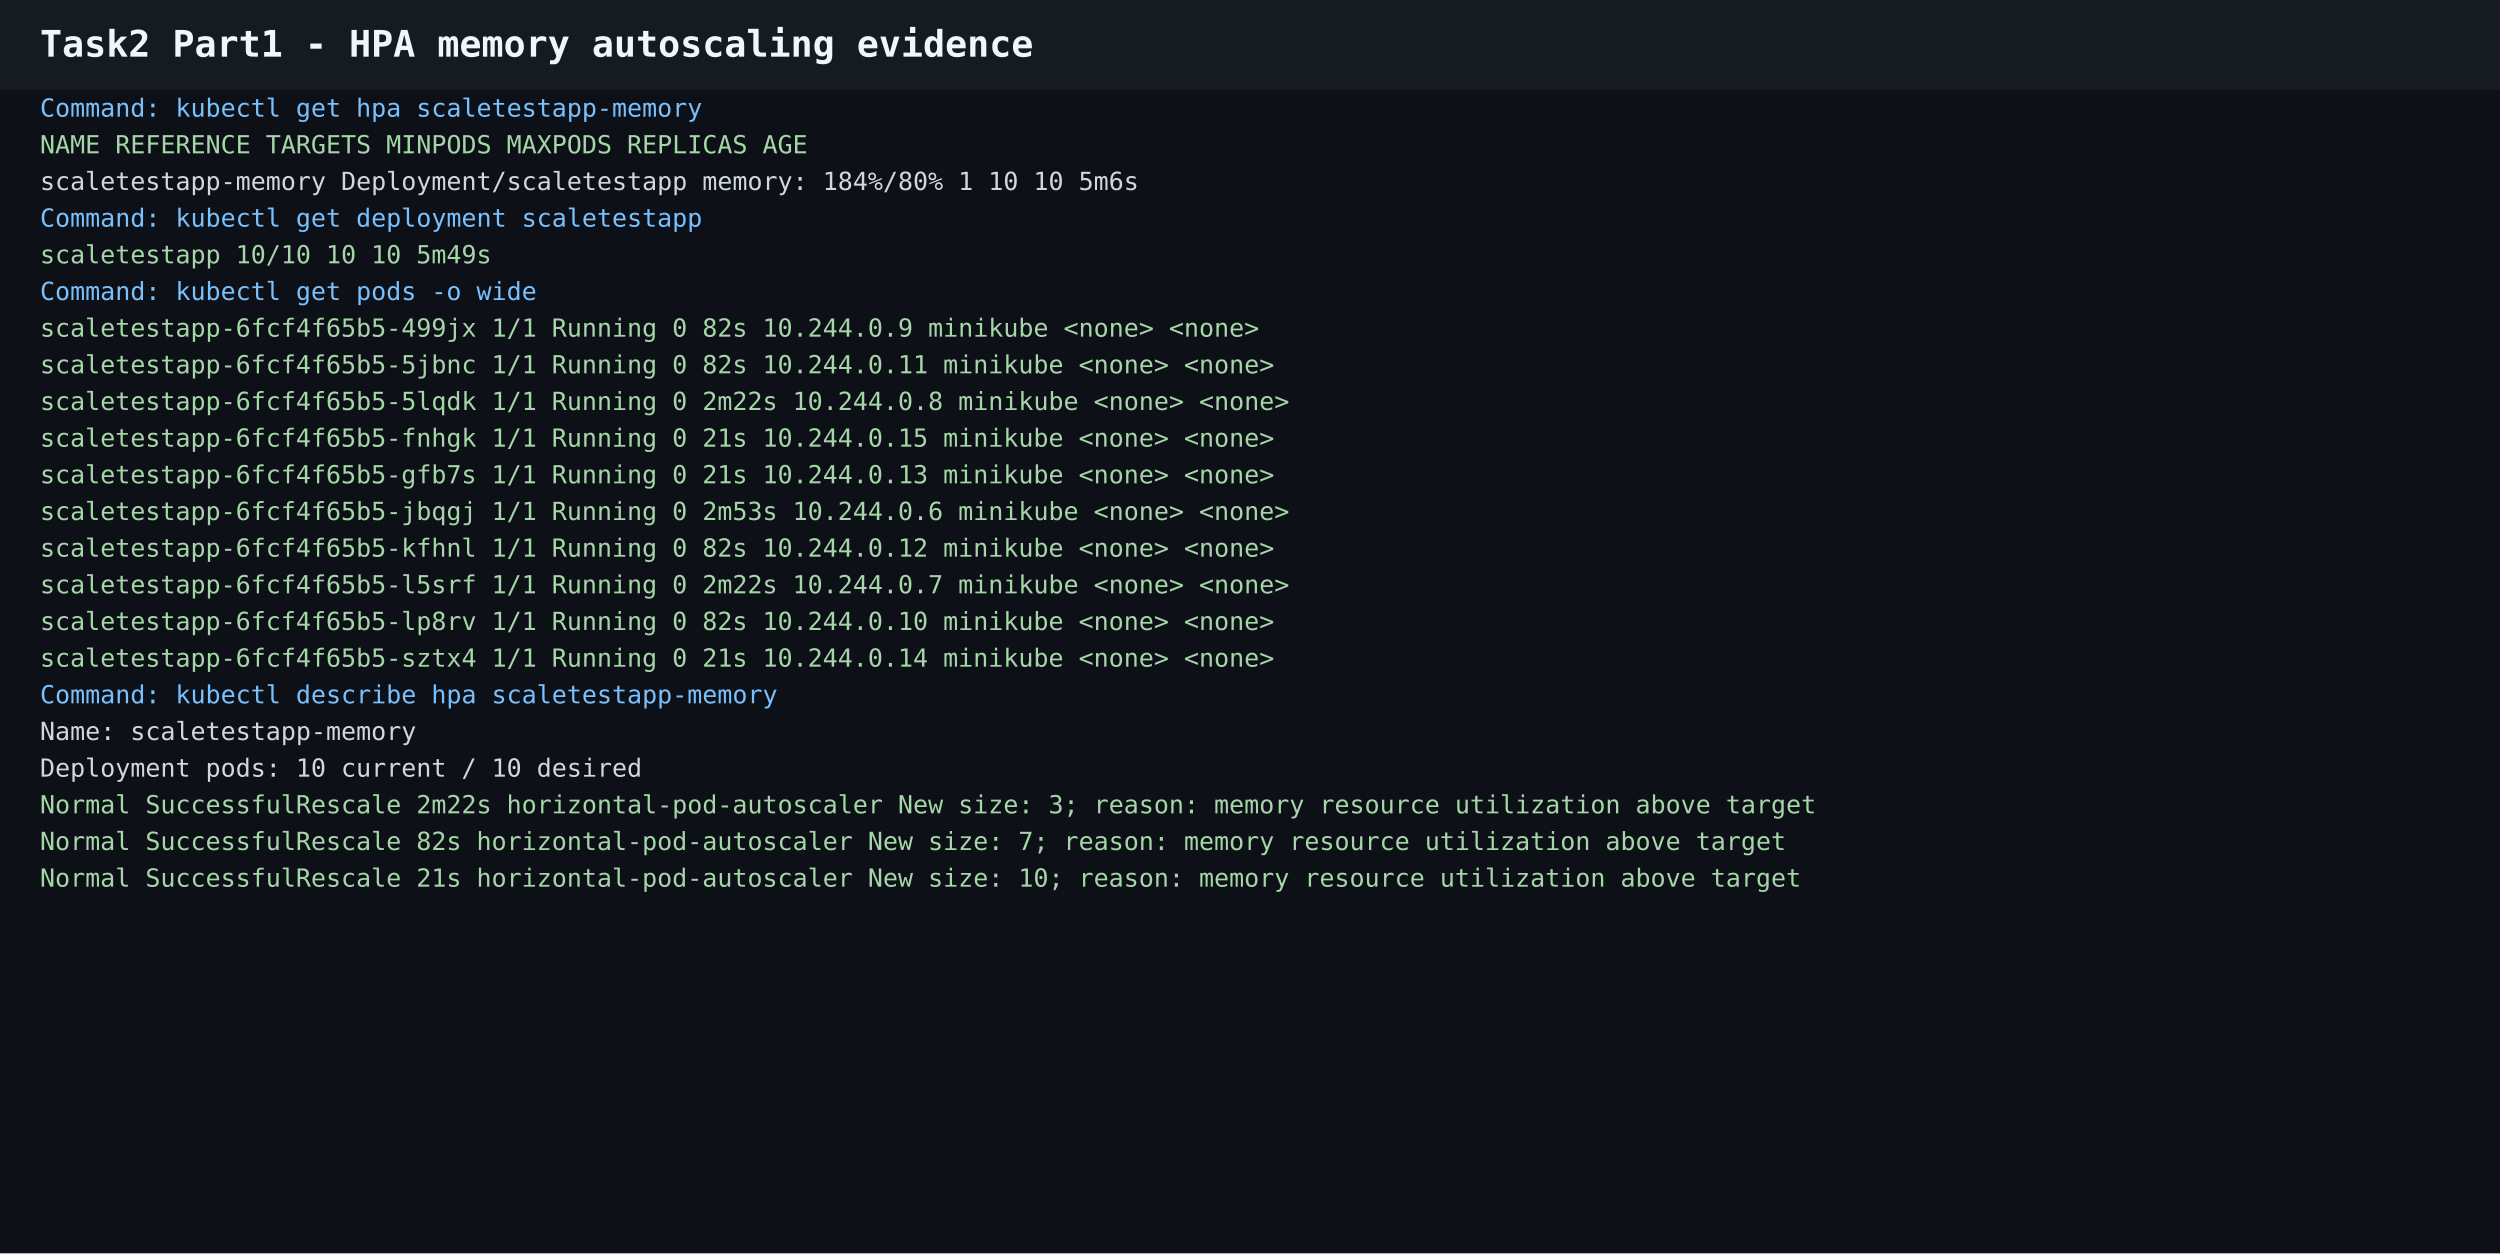
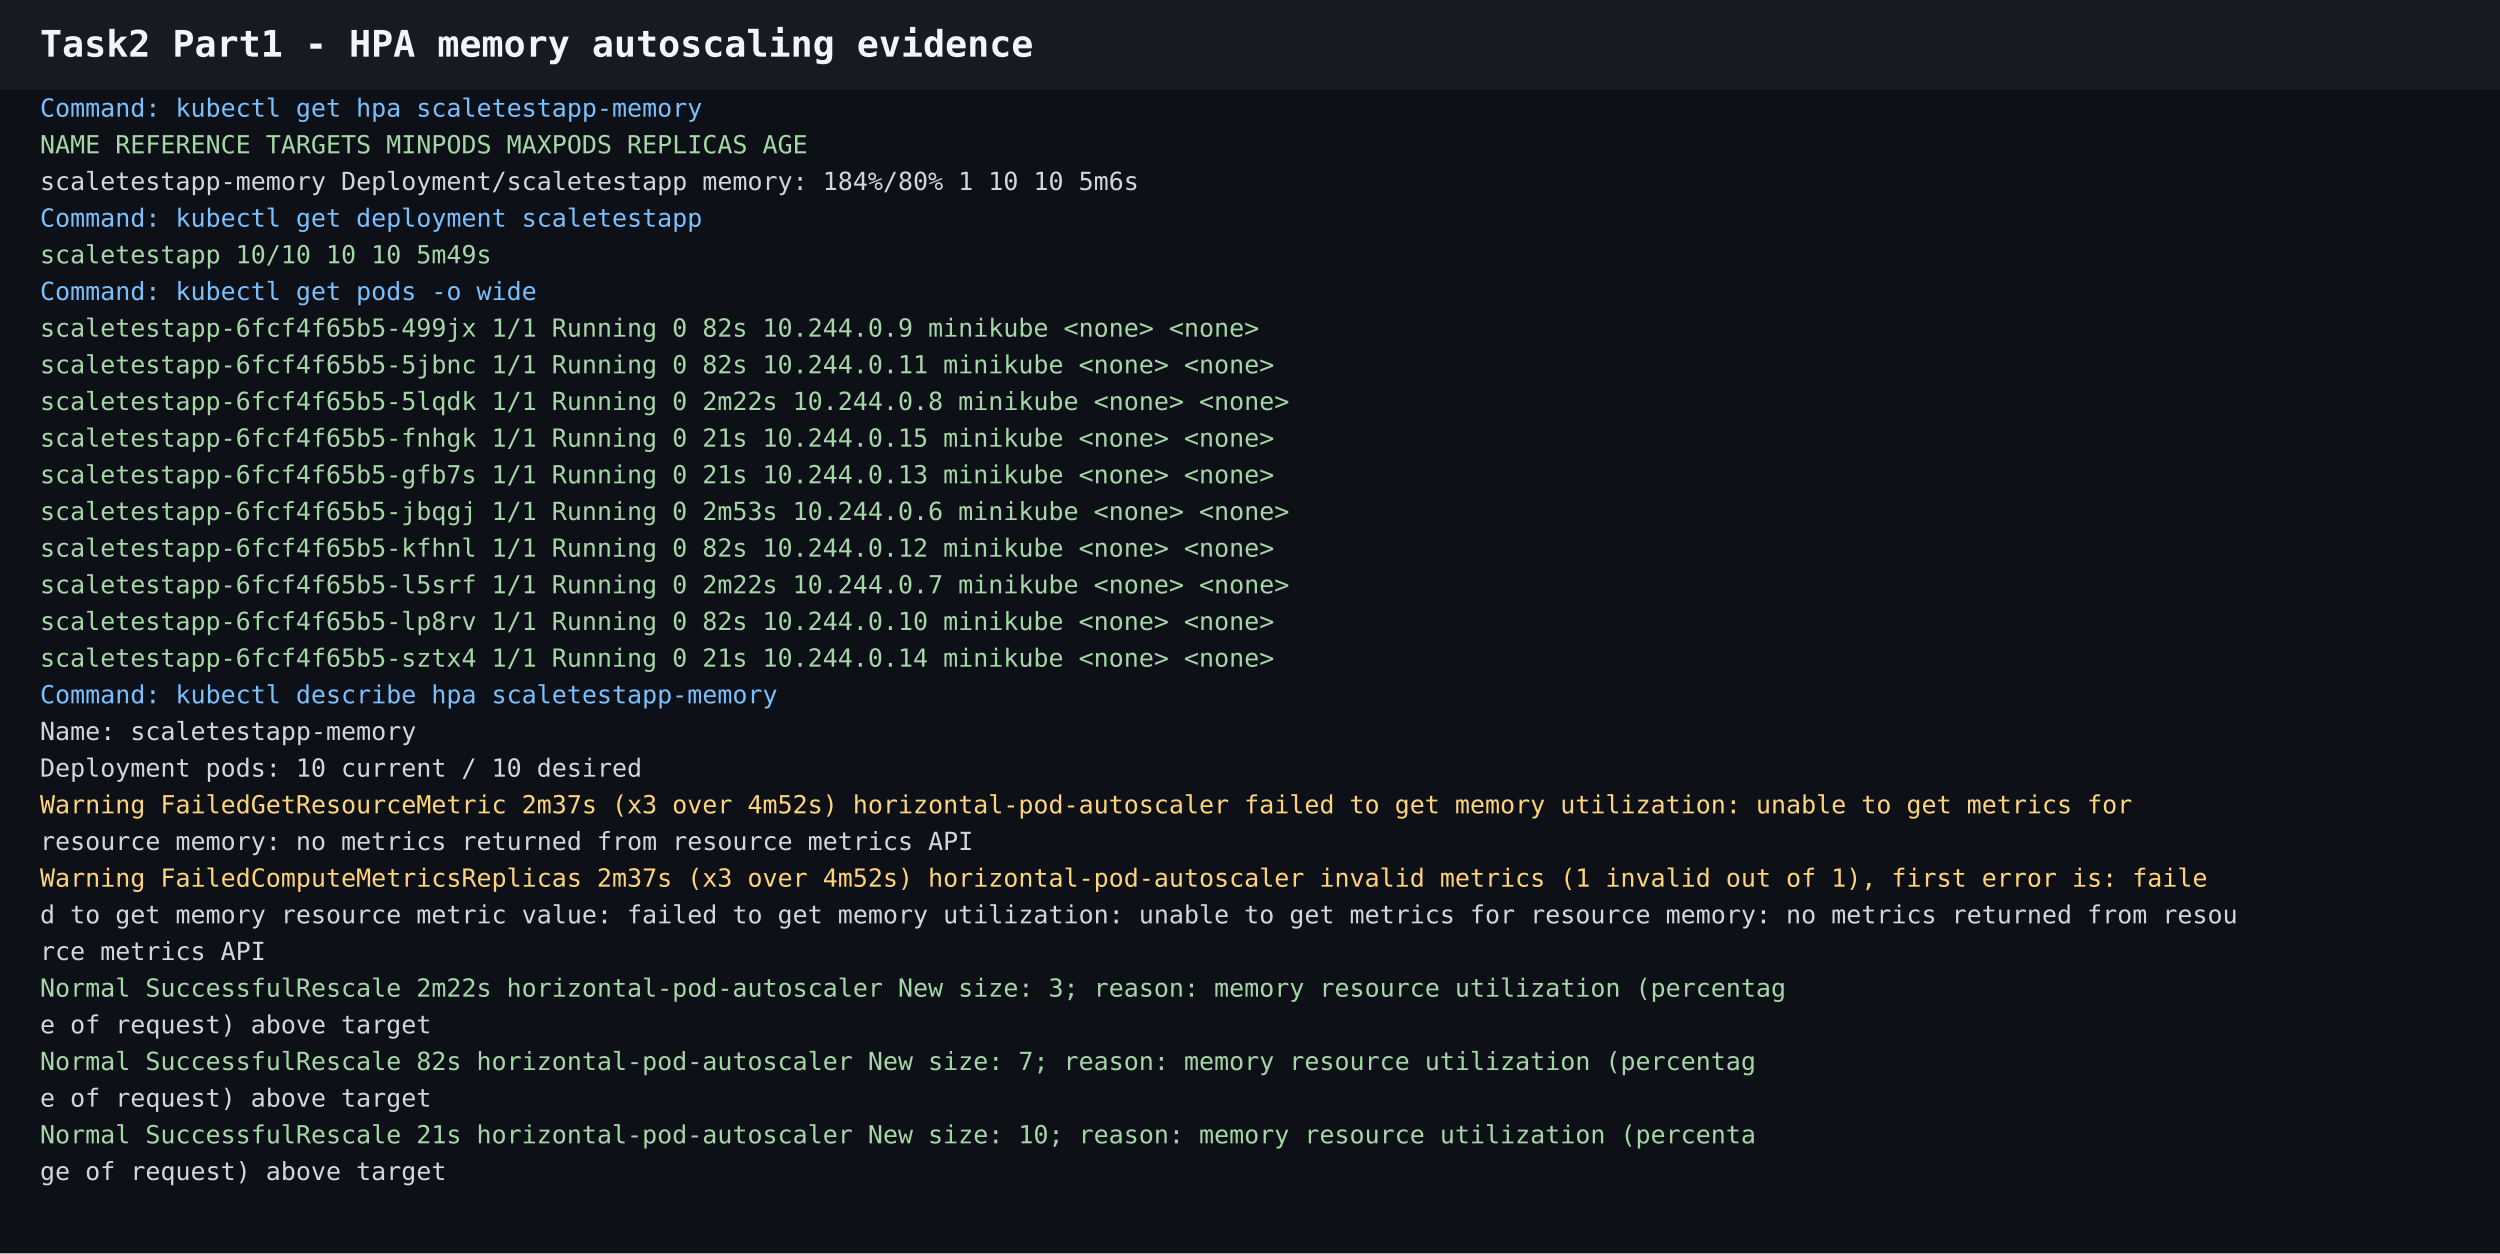
<svg xmlns="http://www.w3.org/2000/svg" width="1500" height="752" viewBox="0 0 1500 752">
  <rect width="100%" height="100%" fill="#0d1117" />
  <rect width="100%" height="54" fill="#161b22" />
  <text x="24" y="34" fill="#f0f6fc" font-family="Consolas, monospace" font-size="22" font-weight="700">Task2 Part1 - HPA memory autoscaling evidence</text>
  <text x="24" y="70" fill="#79c0ff" font-family="Consolas, monospace" font-size="15">Command: kubectl get hpa scaletestapp-memory</text>
  <text x="24" y="92" fill="#a5d6a7" font-family="Consolas, monospace" font-size="15">NAME                  REFERENCE                 TARGETS            MINPODS   MAXPODS   REPLICAS   AGE</text>
  <text x="24" y="114" fill="#d0d7de" font-family="Consolas, monospace" font-size="15">scaletestapp-memory   Deployment/scaletestapp   memory: 184%/80%   1         10        10         5m6s</text>
  <text x="24" y="136" fill="#79c0ff" font-family="Consolas, monospace" font-size="15">Command: kubectl get deployment scaletestapp</text>
  <text x="24" y="158" fill="#a5d6a7" font-family="Consolas, monospace" font-size="15">scaletestapp   10/10   10           10          5m49s</text>
  <text x="24" y="180" fill="#79c0ff" font-family="Consolas, monospace" font-size="15">Command: kubectl get pods -o wide</text>
  <text x="24" y="202" fill="#a5d6a7" font-family="Consolas, monospace" font-size="15">scaletestapp-6fcf4f65b5-499jx   1/1     Running   0          82s     10.244.0.9    minikube   &lt;none&gt;           &lt;none&gt;</text>
  <text x="24" y="224" fill="#a5d6a7" font-family="Consolas, monospace" font-size="15">scaletestapp-6fcf4f65b5-5jbnc   1/1     Running   0          82s     10.244.0.11   minikube   &lt;none&gt;           &lt;none&gt;</text>
  <text x="24" y="246" fill="#a5d6a7" font-family="Consolas, monospace" font-size="15">scaletestapp-6fcf4f65b5-5lqdk   1/1     Running   0          2m22s   10.244.0.8    minikube   &lt;none&gt;           &lt;none&gt;</text>
  <text x="24" y="268" fill="#a5d6a7" font-family="Consolas, monospace" font-size="15">scaletestapp-6fcf4f65b5-fnhgk   1/1     Running   0          21s     10.244.0.15   minikube   &lt;none&gt;           &lt;none&gt;</text>
  <text x="24" y="290" fill="#a5d6a7" font-family="Consolas, monospace" font-size="15">scaletestapp-6fcf4f65b5-gfb7s   1/1     Running   0          21s     10.244.0.13   minikube   &lt;none&gt;           &lt;none&gt;</text>
  <text x="24" y="312" fill="#a5d6a7" font-family="Consolas, monospace" font-size="15">scaletestapp-6fcf4f65b5-jbqgj   1/1     Running   0          2m53s   10.244.0.6    minikube   &lt;none&gt;           &lt;none&gt;</text>
  <text x="24" y="334" fill="#a5d6a7" font-family="Consolas, monospace" font-size="15">scaletestapp-6fcf4f65b5-kfhnl   1/1     Running   0          82s     10.244.0.12   minikube   &lt;none&gt;           &lt;none&gt;</text>
  <text x="24" y="356" fill="#a5d6a7" font-family="Consolas, monospace" font-size="15">scaletestapp-6fcf4f65b5-l5srf   1/1     Running   0          2m22s   10.244.0.7    minikube   &lt;none&gt;           &lt;none&gt;</text>
  <text x="24" y="378" fill="#a5d6a7" font-family="Consolas, monospace" font-size="15">scaletestapp-6fcf4f65b5-lp8rv   1/1     Running   0          82s     10.244.0.10   minikube   &lt;none&gt;           &lt;none&gt;</text>
  <text x="24" y="400" fill="#a5d6a7" font-family="Consolas, monospace" font-size="15">scaletestapp-6fcf4f65b5-sztx4   1/1     Running   0          21s     10.244.0.14   minikube   &lt;none&gt;           &lt;none&gt;</text>
  <text x="24" y="422" fill="#79c0ff" font-family="Consolas, monospace" font-size="15">Command: kubectl describe hpa scaletestapp-memory</text>
  <text x="24" y="444" fill="#d0d7de" font-family="Consolas, monospace" font-size="15">Name:                                                     scaletestapp-memory</text>
  <text x="24" y="466" fill="#d0d7de" font-family="Consolas, monospace" font-size="15">Deployment pods:       10 current / 10 desired</text>
-   <text x="24" y="488" fill="#a5d6a7" font-family="Consolas, monospace" font-size="15">  Normal   SuccessfulRescale             2m22s                  horizontal-pod-autoscaler  New size: 3; reason: memory resource utilization above target</text>
-   <text x="24" y="510" fill="#a5d6a7" font-family="Consolas, monospace" font-size="15">  Normal   SuccessfulRescale             82s                    horizontal-pod-autoscaler  New size: 7; reason: memory resource utilization above target</text>
-   <text x="24" y="532" fill="#a5d6a7" font-family="Consolas, monospace" font-size="15">  Normal   SuccessfulRescale             21s                    horizontal-pod-autoscaler  New size: 10; reason: memory resource utilization above target</text>
+   <text x="24" y="488" fill="#ffd479" font-family="Consolas, monospace" font-size="15">  Warning  FailedGetResourceMetric       2m37s (x3 over 4m52s)  horizontal-pod-autoscaler  failed to get memory utilization: unable to get metrics for</text>
+   <text x="24" y="510" fill="#d0d7de" font-family="Consolas, monospace" font-size="15">     resource memory: no metrics returned from resource metrics API</text>
+   <text x="24" y="532" fill="#ffd479" font-family="Consolas, monospace" font-size="15">  Warning  FailedComputeMetricsReplicas  2m37s (x3 over 4m52s)  horizontal-pod-autoscaler  invalid metrics (1 invalid out of 1), first error is: faile</text>
+   <text x="24" y="554" fill="#d0d7de" font-family="Consolas, monospace" font-size="15">    d to get memory resource metric value: failed to get memory utilization: unable to get metrics for resource memory: no metrics returned from resou</text>
+   <text x="24" y="576" fill="#d0d7de" font-family="Consolas, monospace" font-size="15">    rce metrics API</text>
+   <text x="24" y="598" fill="#a5d6a7" font-family="Consolas, monospace" font-size="15">  Normal   SuccessfulRescale             2m22s                  horizontal-pod-autoscaler  New size: 3; reason: memory resource utilization (percentag</text>
+   <text x="24" y="620" fill="#d0d7de" font-family="Consolas, monospace" font-size="15">    e of request) above target</text>
+   <text x="24" y="642" fill="#a5d6a7" font-family="Consolas, monospace" font-size="15">  Normal   SuccessfulRescale             82s                    horizontal-pod-autoscaler  New size: 7; reason: memory resource utilization (percentag</text>
+   <text x="24" y="664" fill="#d0d7de" font-family="Consolas, monospace" font-size="15">    e of request) above target</text>
+   <text x="24" y="686" fill="#a5d6a7" font-family="Consolas, monospace" font-size="15">  Normal   SuccessfulRescale             21s                    horizontal-pod-autoscaler  New size: 10; reason: memory resource utilization (percenta</text>
+   <text x="24" y="708" fill="#d0d7de" font-family="Consolas, monospace" font-size="15">    ge of request) above target</text>
</svg>
